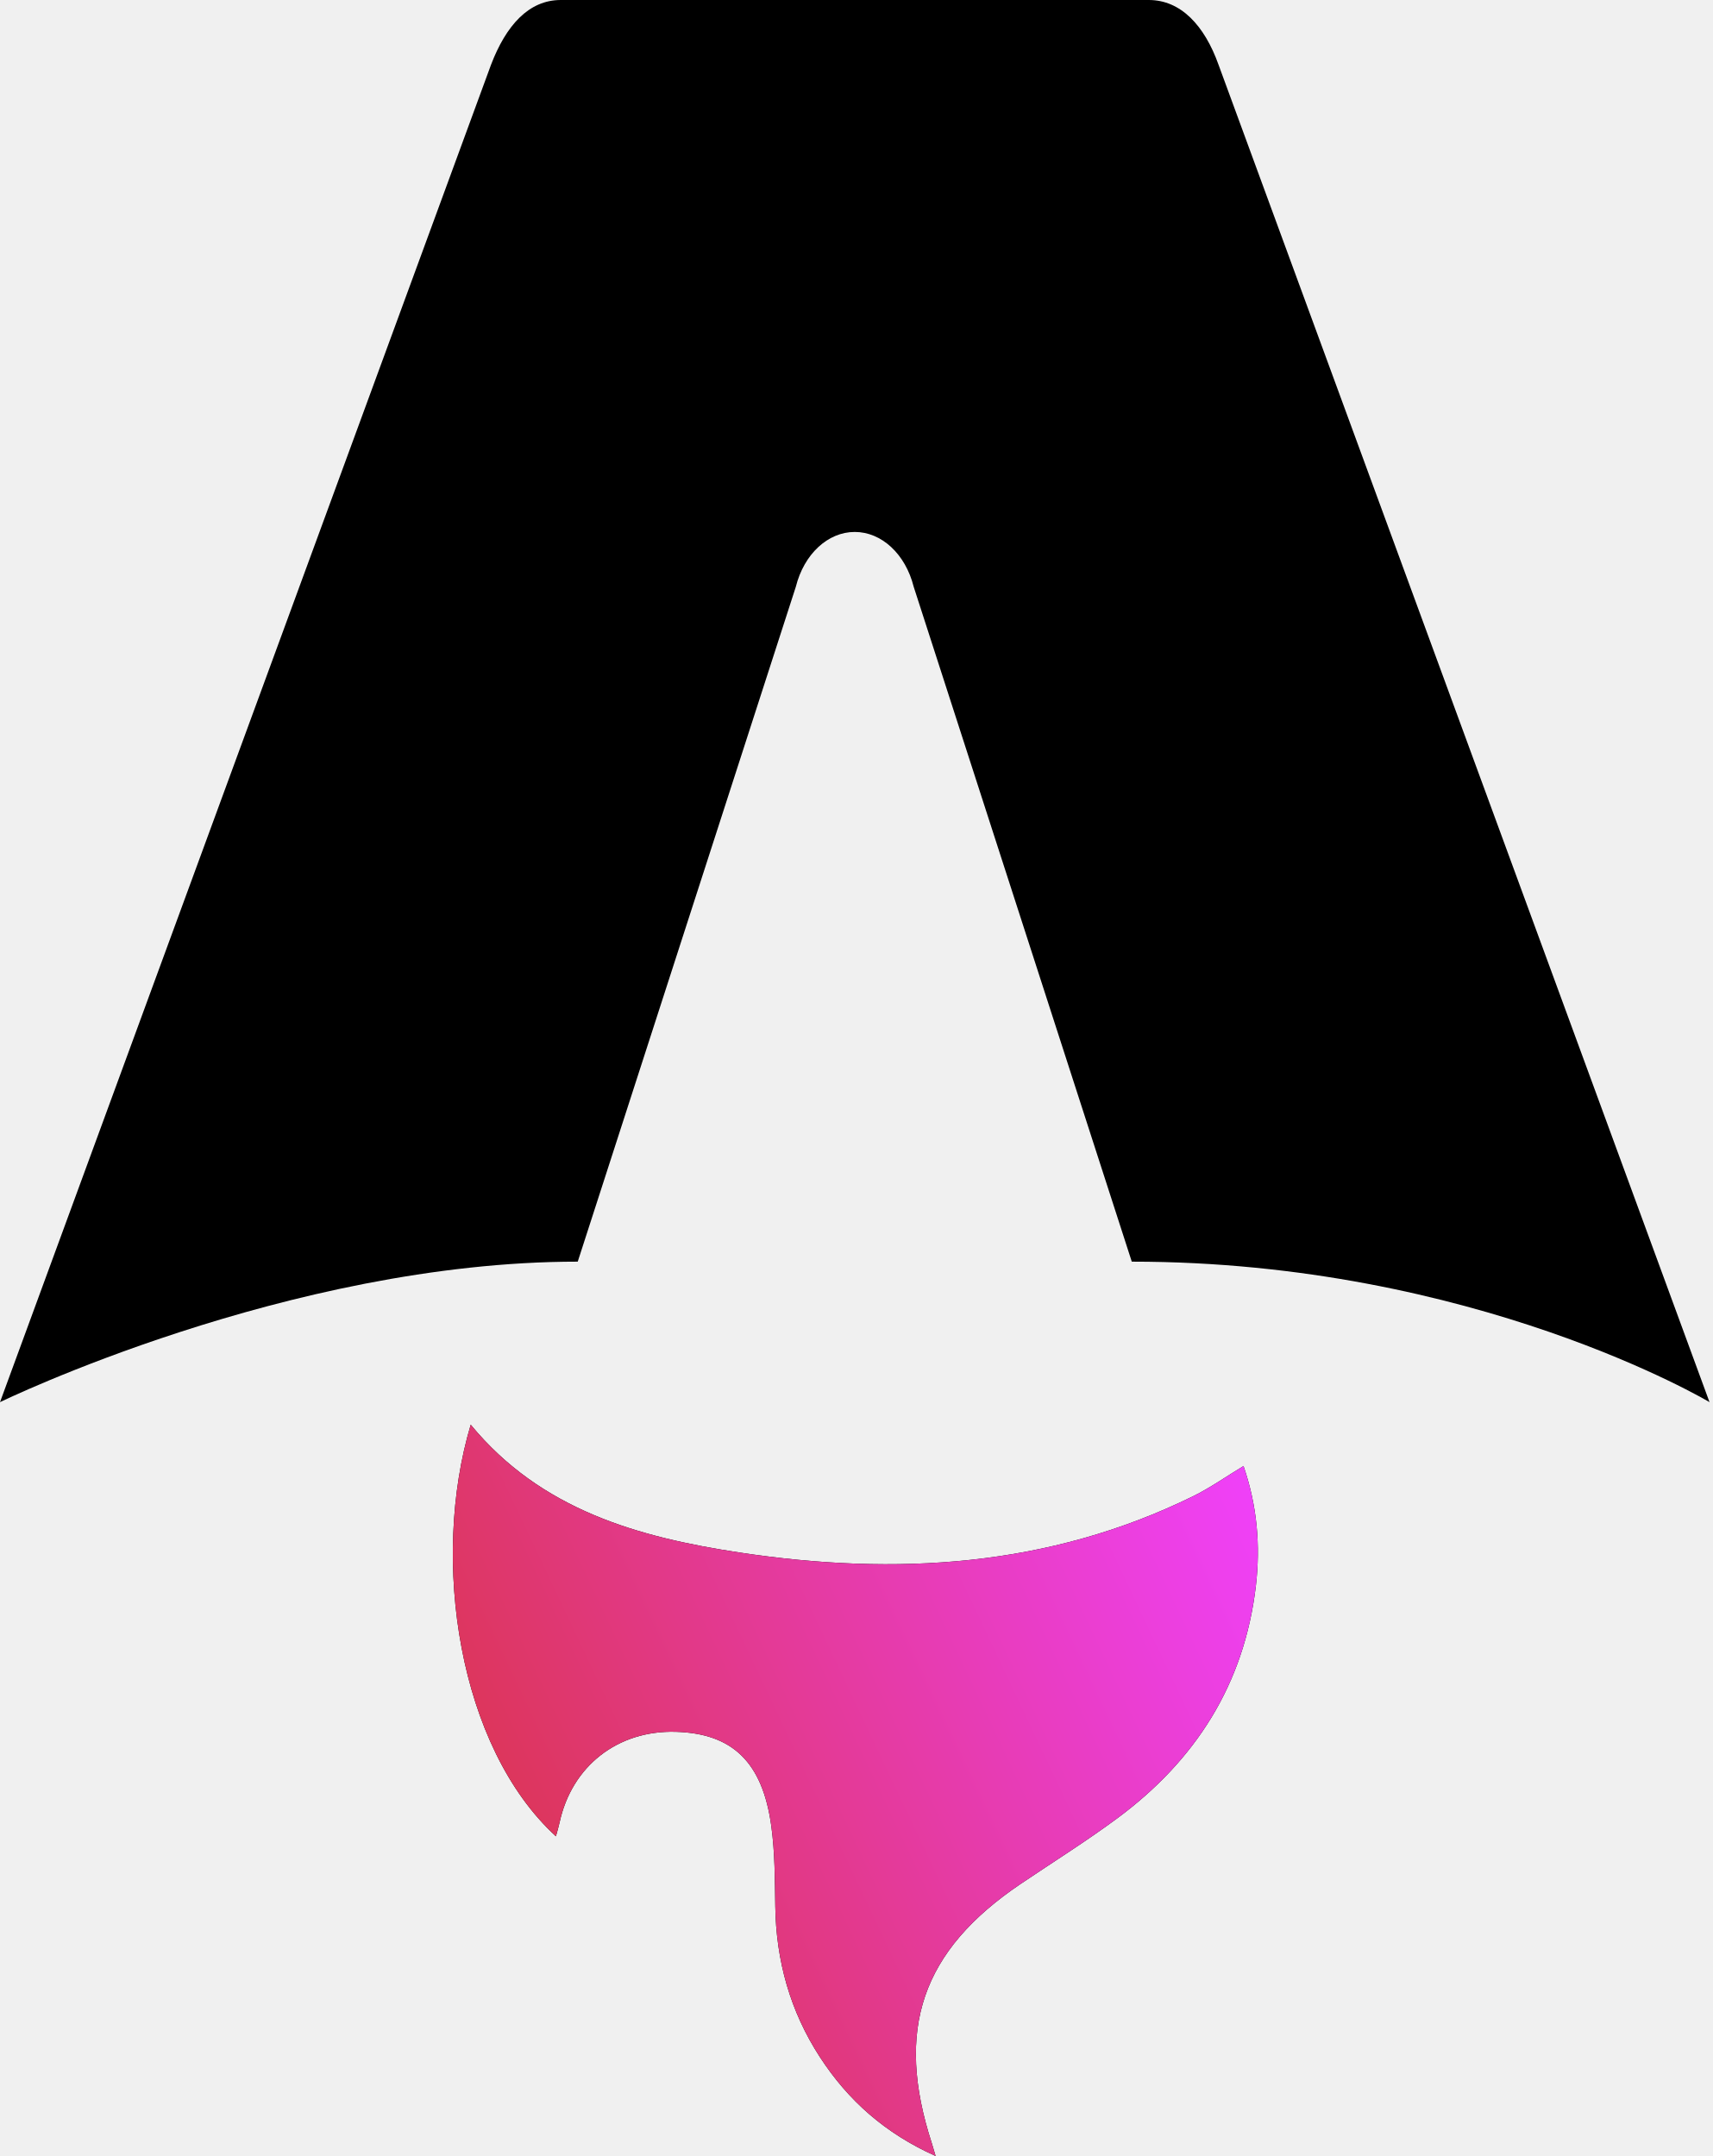
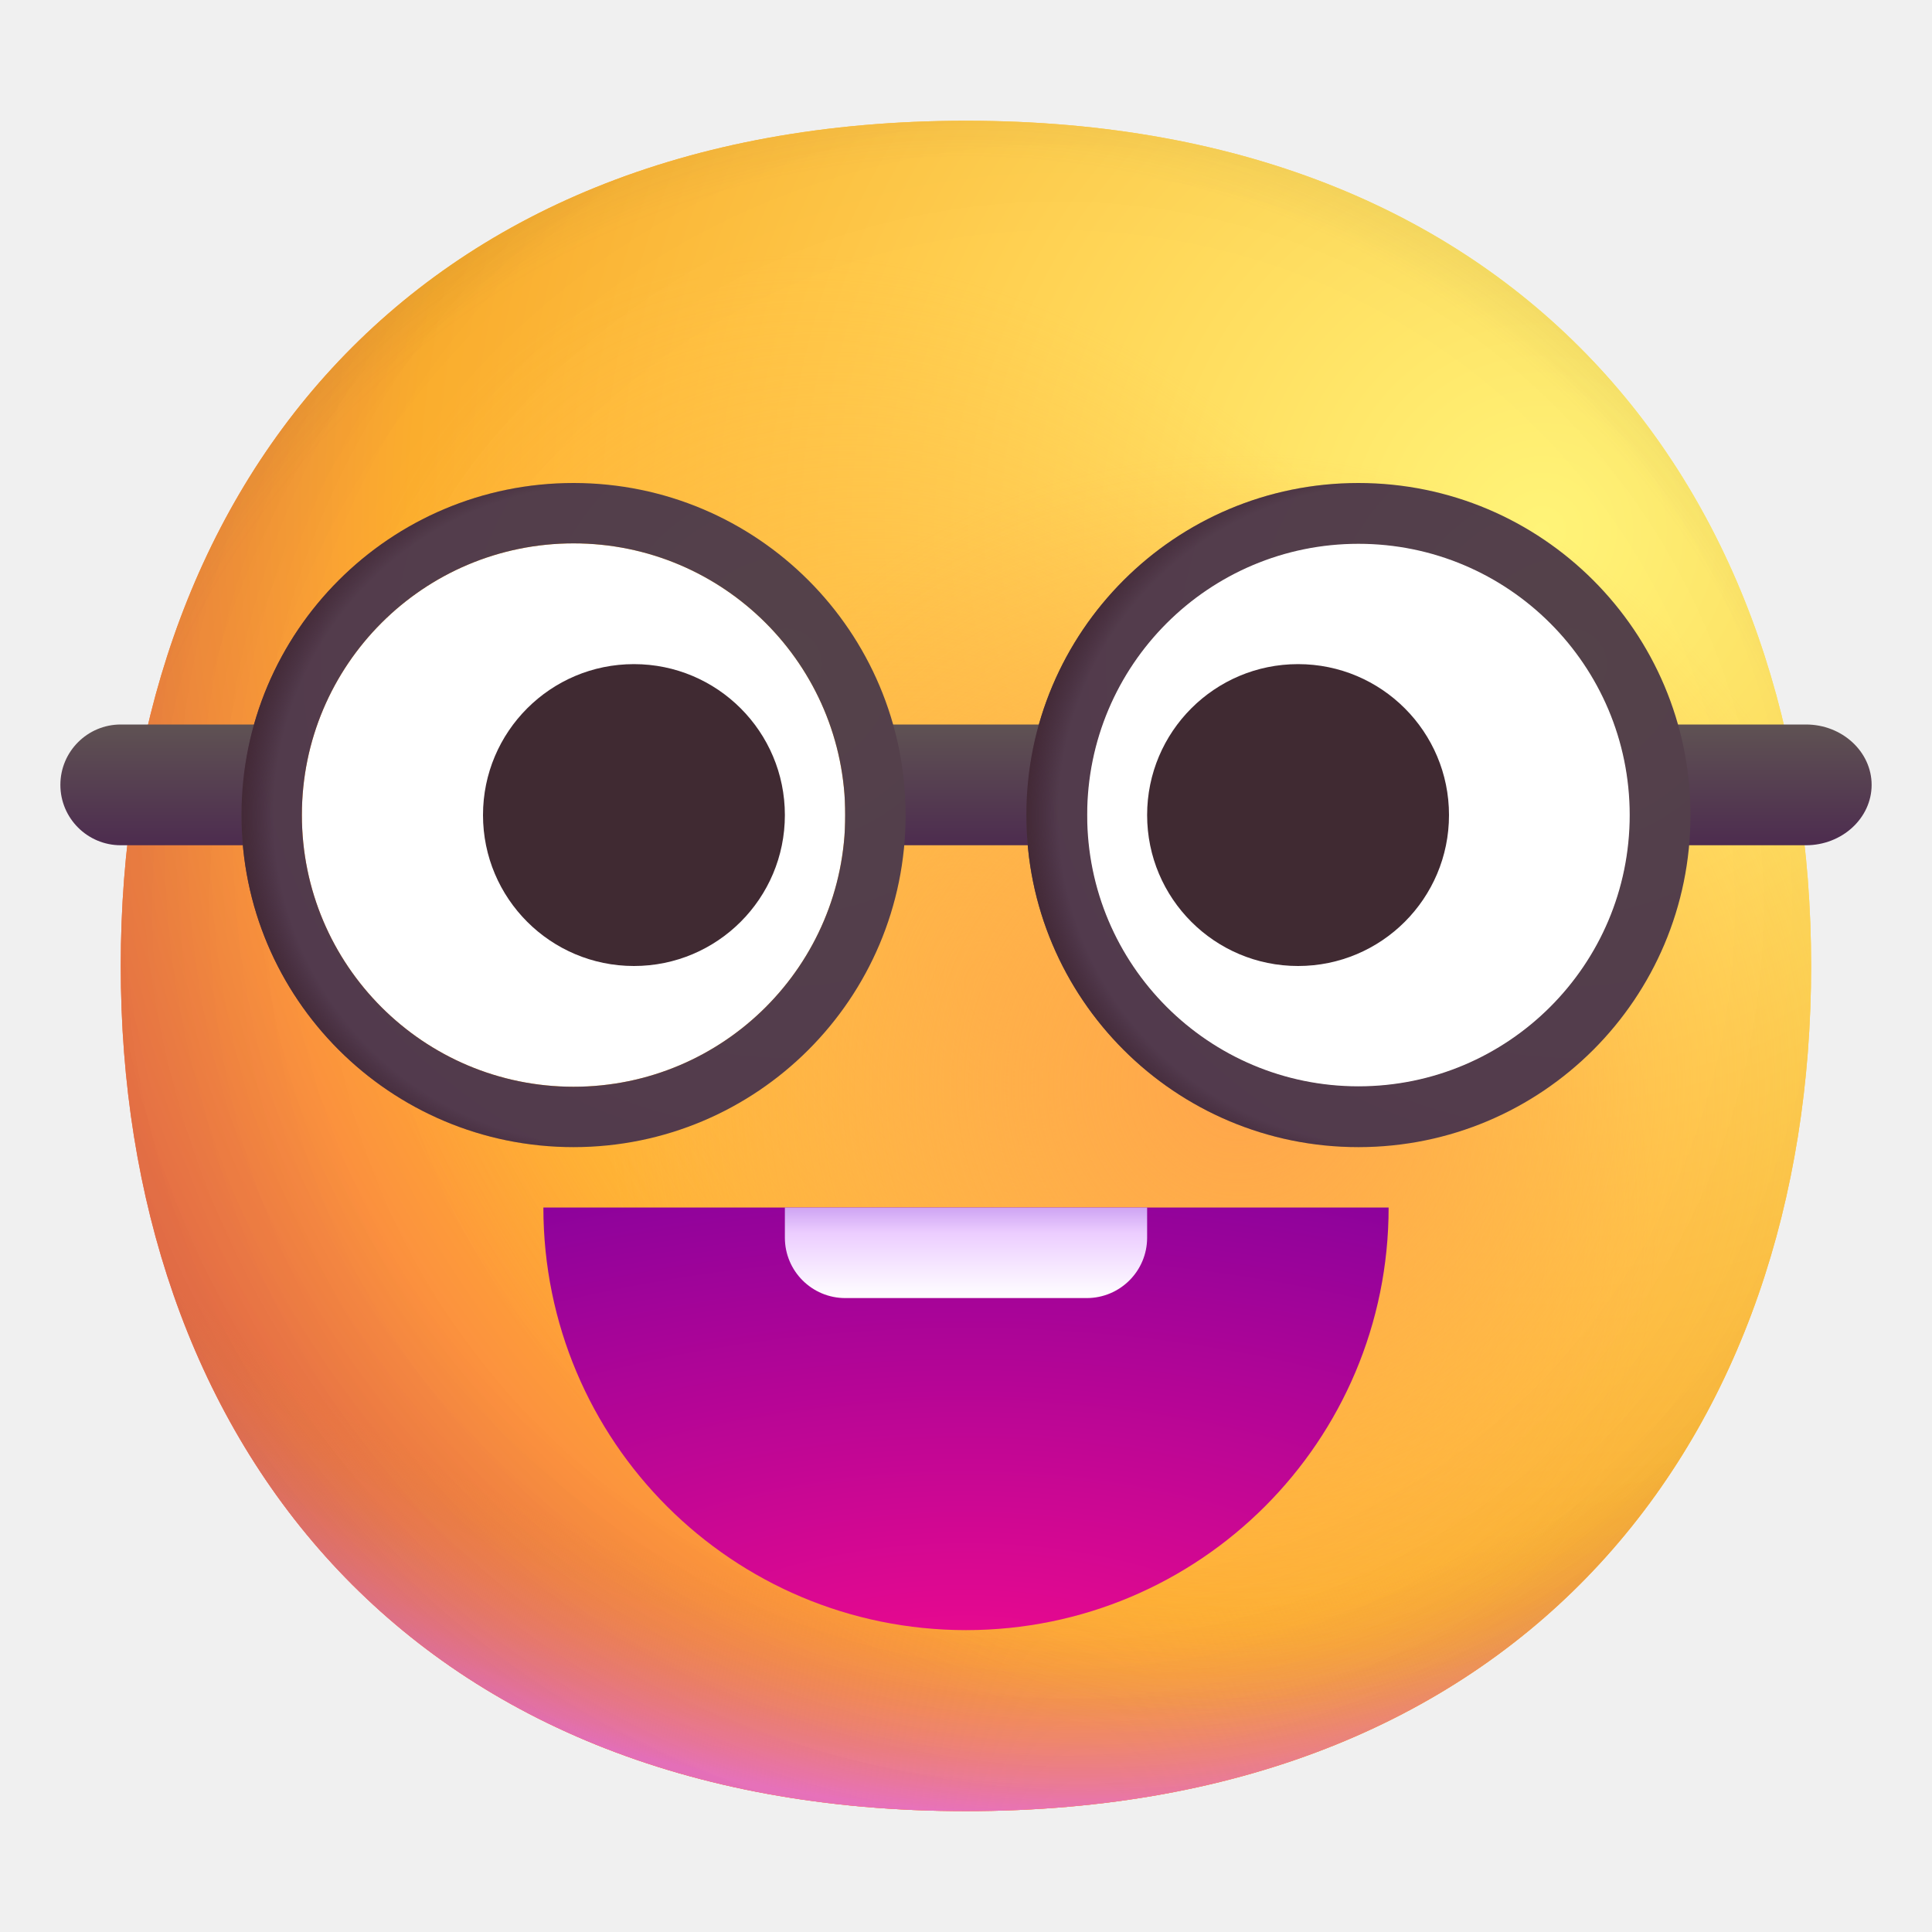
- <svg xmlns="http://www.w3.org/2000/svg" width="85" height="107" viewBox="0 0 85 107" fill="none">
-   <path fill="black" d="M27.589 91.136C22.756 86.718 21.344 77.433 23.358 70.707C26.85 74.948 31.689 76.291 36.7 77.05C44.438 78.22 52.036 77.782 59.223 74.246C60.045 73.841 60.805 73.303 61.704 72.757C62.378 74.714 62.553 76.689 62.318 78.7C61.745 83.596 59.309 87.378 55.433 90.245C53.883 91.392 52.244 92.417 50.643 93.498C45.726 96.821 44.396 100.718 46.243 106.386C46.287 106.525 46.327 106.663 46.426 107C43.916 105.876 42.082 104.24 40.684 102.089C39.209 99.819 38.507 97.308 38.47 94.591C38.451 93.269 38.451 91.934 38.273 90.631C37.839 87.453 36.347 86.03 33.536 85.948C30.652 85.864 28.37 87.647 27.765 90.455C27.719 90.671 27.652 90.884 27.585 91.134L27.589 91.136Z" />
-   <path fill="url(#paint0_linear_1_59)" d="M27.589 91.136C22.756 86.718 21.344 77.433 23.358 70.707C26.85 74.948 31.689 76.291 36.7 77.05C44.438 78.22 52.036 77.782 59.223 74.246C60.045 73.841 60.805 73.303 61.704 72.757C62.378 74.714 62.553 76.689 62.318 78.7C61.745 83.596 59.309 87.378 55.433 90.245C53.883 91.392 52.244 92.417 50.643 93.498C45.726 96.821 44.396 100.718 46.243 106.386C46.287 106.525 46.327 106.663 46.426 107C43.916 105.876 42.082 104.24 40.684 102.089C39.209 99.819 38.507 97.308 38.47 94.591C38.451 93.269 38.451 91.934 38.273 90.631C37.839 87.453 36.347 86.03 33.536 85.948C30.652 85.864 28.37 87.647 27.765 90.455C27.719 90.671 27.652 90.884 27.585 91.134L27.589 91.136Z" />
-   <path fill="black" d="M0 69.587C0 69.587 14.314 62.614 28.668 62.614L39.49 29.12C39.895 27.501 41.078 26.4 42.414 26.4C43.749 26.4 44.932 27.501 45.338 29.12L56.16 62.614C73.16 62.614 84.828 69.587 84.828 69.587C84.828 69.587 60.514 3.352 60.467 3.219C59.769 1.261 58.591 0 57.003 0H27.827C26.239 0 25.109 1.261 24.363 3.219C24.311 3.35 0 69.587 0 69.587Z" />
+ <svg xmlns="http://www.w3.org/2000/svg" width="32" height="32" viewBox="0 0 32 32" fill="none">
+   <path d="M15.999 29.998C25.333 29.998 29.998 23.73 29.998 15.999C29.998 8.268 25.333 2 15.999 2C6.664 2 2 8.268 2 15.999C2 23.73 6.664 29.998 15.999 29.998Z" fill="url(#paint0_radial_31_1410)" />
+   <path d="M15.999 29.998C25.333 29.998 29.998 23.73 29.998 15.999C29.998 8.268 25.333 2 15.999 2C6.664 2 2 8.268 2 15.999C2 23.73 6.664 29.998 15.999 29.998Z" fill="url(#paint1_radial_31_1410)" />
+   <path d="M15.999 29.998C25.333 29.998 29.998 23.73 29.998 15.999C29.998 8.268 25.333 2 15.999 2C6.664 2 2 8.268 2 15.999C2 23.73 6.664 29.998 15.999 29.998Z" fill="url(#paint2_radial_31_1410)" />
+   <path d="M15.999 29.998C25.333 29.998 29.998 23.73 29.998 15.999C29.998 8.268 25.333 2 15.999 2C6.664 2 2 8.268 2 15.999C2 23.73 6.664 29.998 15.999 29.998Z" fill="url(#paint3_radial_31_1410)" fill-opacity="0.6" />
+   <path d="M15.999 29.998C25.333 29.998 29.998 23.73 29.998 15.999C29.998 8.268 25.333 2 15.999 2C6.664 2 2 8.268 2 15.999C2 23.73 6.664 29.998 15.999 29.998Z" fill="url(#paint4_radial_31_1410)" />
+   <path d="M15.999 29.998C25.333 29.998 29.998 23.73 29.998 15.999C29.998 8.268 25.333 2 15.999 2C6.664 2 2 8.268 2 15.999C2 23.73 6.664 29.998 15.999 29.998Z" fill="url(#paint5_radial_31_1410)" />
+   <path d="M15.999 29.998C25.333 29.998 29.998 23.73 29.998 15.999C29.998 8.268 25.333 2 15.999 2C6.664 2 2 8.268 2 15.999C2 23.73 6.664 29.998 15.999 29.998Z" fill="url(#paint6_radial_31_1410)" />
+   <path d="M15.999 29.998C25.333 29.998 29.998 23.73 29.998 15.999C29.998 8.268 25.333 2 15.999 2C6.664 2 2 8.268 2 15.999C2 23.73 6.664 29.998 15.999 29.998Z" fill="url(#paint7_radial_31_1410)" />
+   <path d="M23 20C23 23.87 19.87 27 16 27C12.13 27 9 23.87 9 20H16H23Z" fill="url(#paint8_radial_31_1410)" />
+   <path d="M13 20H19V20.5C19 21.052 18.552 21.5 18 21.5H14C13.448 21.5 13 21.052 13 20.5V20Z" fill="url(#paint9_linear_31_1410)" />
+   <path d="M9.5 18C11.985 18 14 15.985 14 13.5C14 11.015 11.985 9 9.5 9C7.015 9 5 11.015 5 13.5C5 15.985 7.015 18 9.5 18Z" fill="white" />
+   <path d="M22.5 18C24.985 18 27 15.985 27 13.5C27 11.015 24.985 9 22.5 9C20.015 9 18 11.015 18 13.5C18 15.985 20.015 18 22.5 18Z" fill="white" />
+   <path fill-rule="evenodd" clip-rule="evenodd" d="M10.5 11C9.119 11 8 12.119 8 13.5C8 14.881 9.119 16 10.5 16C11.881 16 13 14.881 13 13.5C13 12.119 11.881 11 10.5 11ZM21.5 11C20.119 11 19 12.119 19 13.5C19 14.881 20.119 16 21.5 16C22.881 16 24 14.881 24 13.5C24 12.119 22.881 11 21.5 11Z" fill="#402A32" />
+   <path fill-rule="evenodd" clip-rule="evenodd" d="M1 13C1 12.448 1.448 12 2 12H4.5V14H2C1.448 14 1 13.552 1 13ZM29.913 14H27.5V12H29.913C30.511 12 31 12.45 31 13C31 13.55 30.511 14 29.913 14ZM14 12H18V14H14V12Z" fill="url(#paint10_linear_31_1410)" />
+   <path fill-rule="evenodd" clip-rule="evenodd" d="M9.5 9C7.015 9 5 11.015 5 13.5C5 15.985 7.015 18 9.5 18C11.985 18 14 15.985 14 13.5C14 11.015 11.985 9 9.5 9ZM4 13.5C4 10.462 6.462 8 9.5 8C12.538 8 15 10.462 15 13.5C15 16.538 12.538 19 9.5 19C6.462 19 4 16.538 4 13.5Z" fill="url(#paint11_radial_31_1410)" />
+   <path fill-rule="evenodd" clip-rule="evenodd" d="M22.5 9.007C20.019 9.007 18.007 11.019 18.007 13.5C18.007 15.981 20.019 17.993 22.5 17.993C24.981 17.993 26.993 15.981 26.993 13.5C26.993 11.019 24.981 9.007 22.5 9.007ZM17 13.5C17 10.462 19.462 8 22.5 8C25.538 8 28 10.462 28 13.5C28 16.538 25.538 19 22.5 19C19.462 19 17 16.538 17 13.5Z" fill="url(#paint12_radial_31_1410)" />
+   <path fill-rule="evenodd" clip-rule="evenodd" d="M9.5 9C7.015 9 5 11.015 5 13.5C5 15.985 7.015 18 9.5 18C11.985 18 14 15.985 14 13.5C14 11.015 11.985 9 9.5 9ZM4 13.5C4 10.462 6.462 8 9.5 8C12.538 8 15 10.462 15 13.5C15 16.538 12.538 19 9.5 19C6.462 19 4 16.538 4 13.5Z" fill="url(#paint13_radial_31_1410)" />
+   <path fill-rule="evenodd" clip-rule="evenodd" d="M22.5 9C20.015 9 18 11.015 18 13.5C18 15.985 20.015 18 22.5 18C24.985 18 27 15.985 27 13.5C27 11.015 24.985 9 22.5 9ZM17 13.5C17 10.462 19.462 8 22.5 8C25.538 8 28 10.462 28 13.5C28 16.538 25.538 19 22.5 19C19.462 19 17 16.538 17 13.5Z" fill="url(#paint14_radial_31_1410)" />
  <defs>
-     <linearGradient id="paint0_linear_1_59" x1="22.47" y1="107" x2="69.145" y2="84.947" gradientUnits="userSpaceOnUse">
-       <stop stop-color="#D83333" />
-       <stop offset="1" stop-color="#F041FF" />
+     <radialGradient id="paint0_radial_31_1410" cx="0" cy="0" r="1" gradientUnits="userSpaceOnUse" gradientTransform="translate(25.5 9) rotate(132.839) scale(37.5033)">
+       <stop stop-color="#FFF478" />
+       <stop offset="0.475" stop-color="#FFB02E" />
+       <stop offset="1" stop-color="#F70A8D" />
+     </radialGradient>
+     <radialGradient id="paint1_radial_31_1410" cx="0" cy="0" r="1" gradientUnits="userSpaceOnUse" gradientTransform="translate(25.5 9) rotate(131.878) scale(38.9487)">
+       <stop stop-color="#FFF478" />
+       <stop offset="0.475" stop-color="#FFB02E" />
+       <stop offset="1" stop-color="#F70A8D" />
+     </radialGradient>
+     <radialGradient id="paint2_radial_31_1410" cx="0" cy="0" r="1" gradientUnits="userSpaceOnUse" gradientTransform="translate(16 12.5) rotate(101.31) scale(17.8466 22.8581)">
+       <stop offset="0.788" stop-color="#F59639" stop-opacity="0" />
+       <stop offset="0.973" stop-color="#FF7DCE" />
+     </radialGradient>
+     <radialGradient id="paint3_radial_31_1410" cx="0" cy="0" r="1" gradientUnits="userSpaceOnUse" gradientTransform="translate(18 14) rotate(135) scale(41.0122)">
+       <stop offset="0.315" stop-opacity="0" />
+       <stop offset="1" />
+     </radialGradient>
+     <radialGradient id="paint4_radial_31_1410" cx="0" cy="0" r="1" gradientUnits="userSpaceOnUse" gradientTransform="translate(16 17) rotate(77.692) scale(28.1469)">
+       <stop offset="0.508" stop-color="#7D6133" stop-opacity="0" />
+       <stop offset="1" stop-color="#715B32" />
+     </radialGradient>
+     <radialGradient id="paint5_radial_31_1410" cx="0" cy="0" r="1" gradientUnits="userSpaceOnUse" gradientTransform="translate(16.5 16.5) rotate(55.7131) scale(13.3135 9.65032)">
+       <stop stop-color="#FFB849" />
+       <stop offset="1" stop-color="#FFB847" stop-opacity="0" />
+     </radialGradient>
+     <radialGradient id="paint6_radial_31_1410" cx="0" cy="0" r="1" gradientUnits="userSpaceOnUse" gradientTransform="translate(20.5 18) rotate(9.86581) scale(11.6726)">
+       <stop stop-color="#FFA64B" />
+       <stop offset="0.9" stop-color="#FFAE46" stop-opacity="0" />
+     </radialGradient>
+     <radialGradient id="paint7_radial_31_1410" cx="0" cy="0" r="1" gradientUnits="userSpaceOnUse" gradientTransform="translate(17.5 15) rotate(43.9708) scale(59.0529)">
+       <stop offset="0.185" stop-opacity="0" />
+       <stop offset="1" stop-opacity="0.4" />
+     </radialGradient>
+     <radialGradient id="paint8_radial_31_1410" cx="0" cy="0" r="1" gradientUnits="userSpaceOnUse" gradientTransform="translate(16 28.5556) rotate(-90) scale(9.55556 19.1111)">
+       <stop stop-color="#F70A8D" />
+       <stop offset="1" stop-color="#89029C" />
+     </radialGradient>
+     <linearGradient id="paint9_linear_31_1410" x1="16" y1="20" x2="16" y2="21.5" gradientUnits="userSpaceOnUse">
+       <stop stop-color="#CEA4F3" />
+       <stop offset="0.28" stop-color="#ECCDFF" />
+       <stop offset="1" stop-color="white" />
    </linearGradient>
+     <linearGradient id="paint10_linear_31_1410" x1="16" y1="12" x2="16" y2="14" gradientUnits="userSpaceOnUse">
+       <stop stop-color="#5F5253" />
+       <stop offset="1" stop-color="#4D2C4F" />
+     </linearGradient>
+     <radialGradient id="paint11_radial_31_1410" cx="0" cy="0" r="1" gradientUnits="userSpaceOnUse" gradientTransform="translate(13 11) rotate(131.186) scale(10.6301)">
+       <stop stop-color="#54424A" />
+       <stop offset="1" stop-color="#52394D" />
+     </radialGradient>
+     <radialGradient id="paint12_radial_31_1410" cx="0" cy="0" r="1" gradientUnits="userSpaceOnUse" gradientTransform="translate(26 11) rotate(131.186) scale(10.6301)">
+       <stop stop-color="#54424A" />
+       <stop offset="1" stop-color="#52394D" />
+     </radialGradient>
+     <radialGradient id="paint13_radial_31_1410" cx="0" cy="0" r="1" gradientUnits="userSpaceOnUse" gradientTransform="translate(10 13.5) rotate(170.538) scale(6.08276)">
+       <stop offset="0.899" stop-color="#3B2131" stop-opacity="0" />
+       <stop offset="1" stop-color="#422833" />
+     </radialGradient>
+     <radialGradient id="paint14_radial_31_1410" cx="0" cy="0" r="1" gradientUnits="userSpaceOnUse" gradientTransform="translate(23 13.5) rotate(170.538) scale(6.08276)">
+       <stop offset="0.899" stop-color="#3B2131" stop-opacity="0" />
+       <stop offset="1" stop-color="#422833" />
+     </radialGradient>
  </defs>
</svg>
